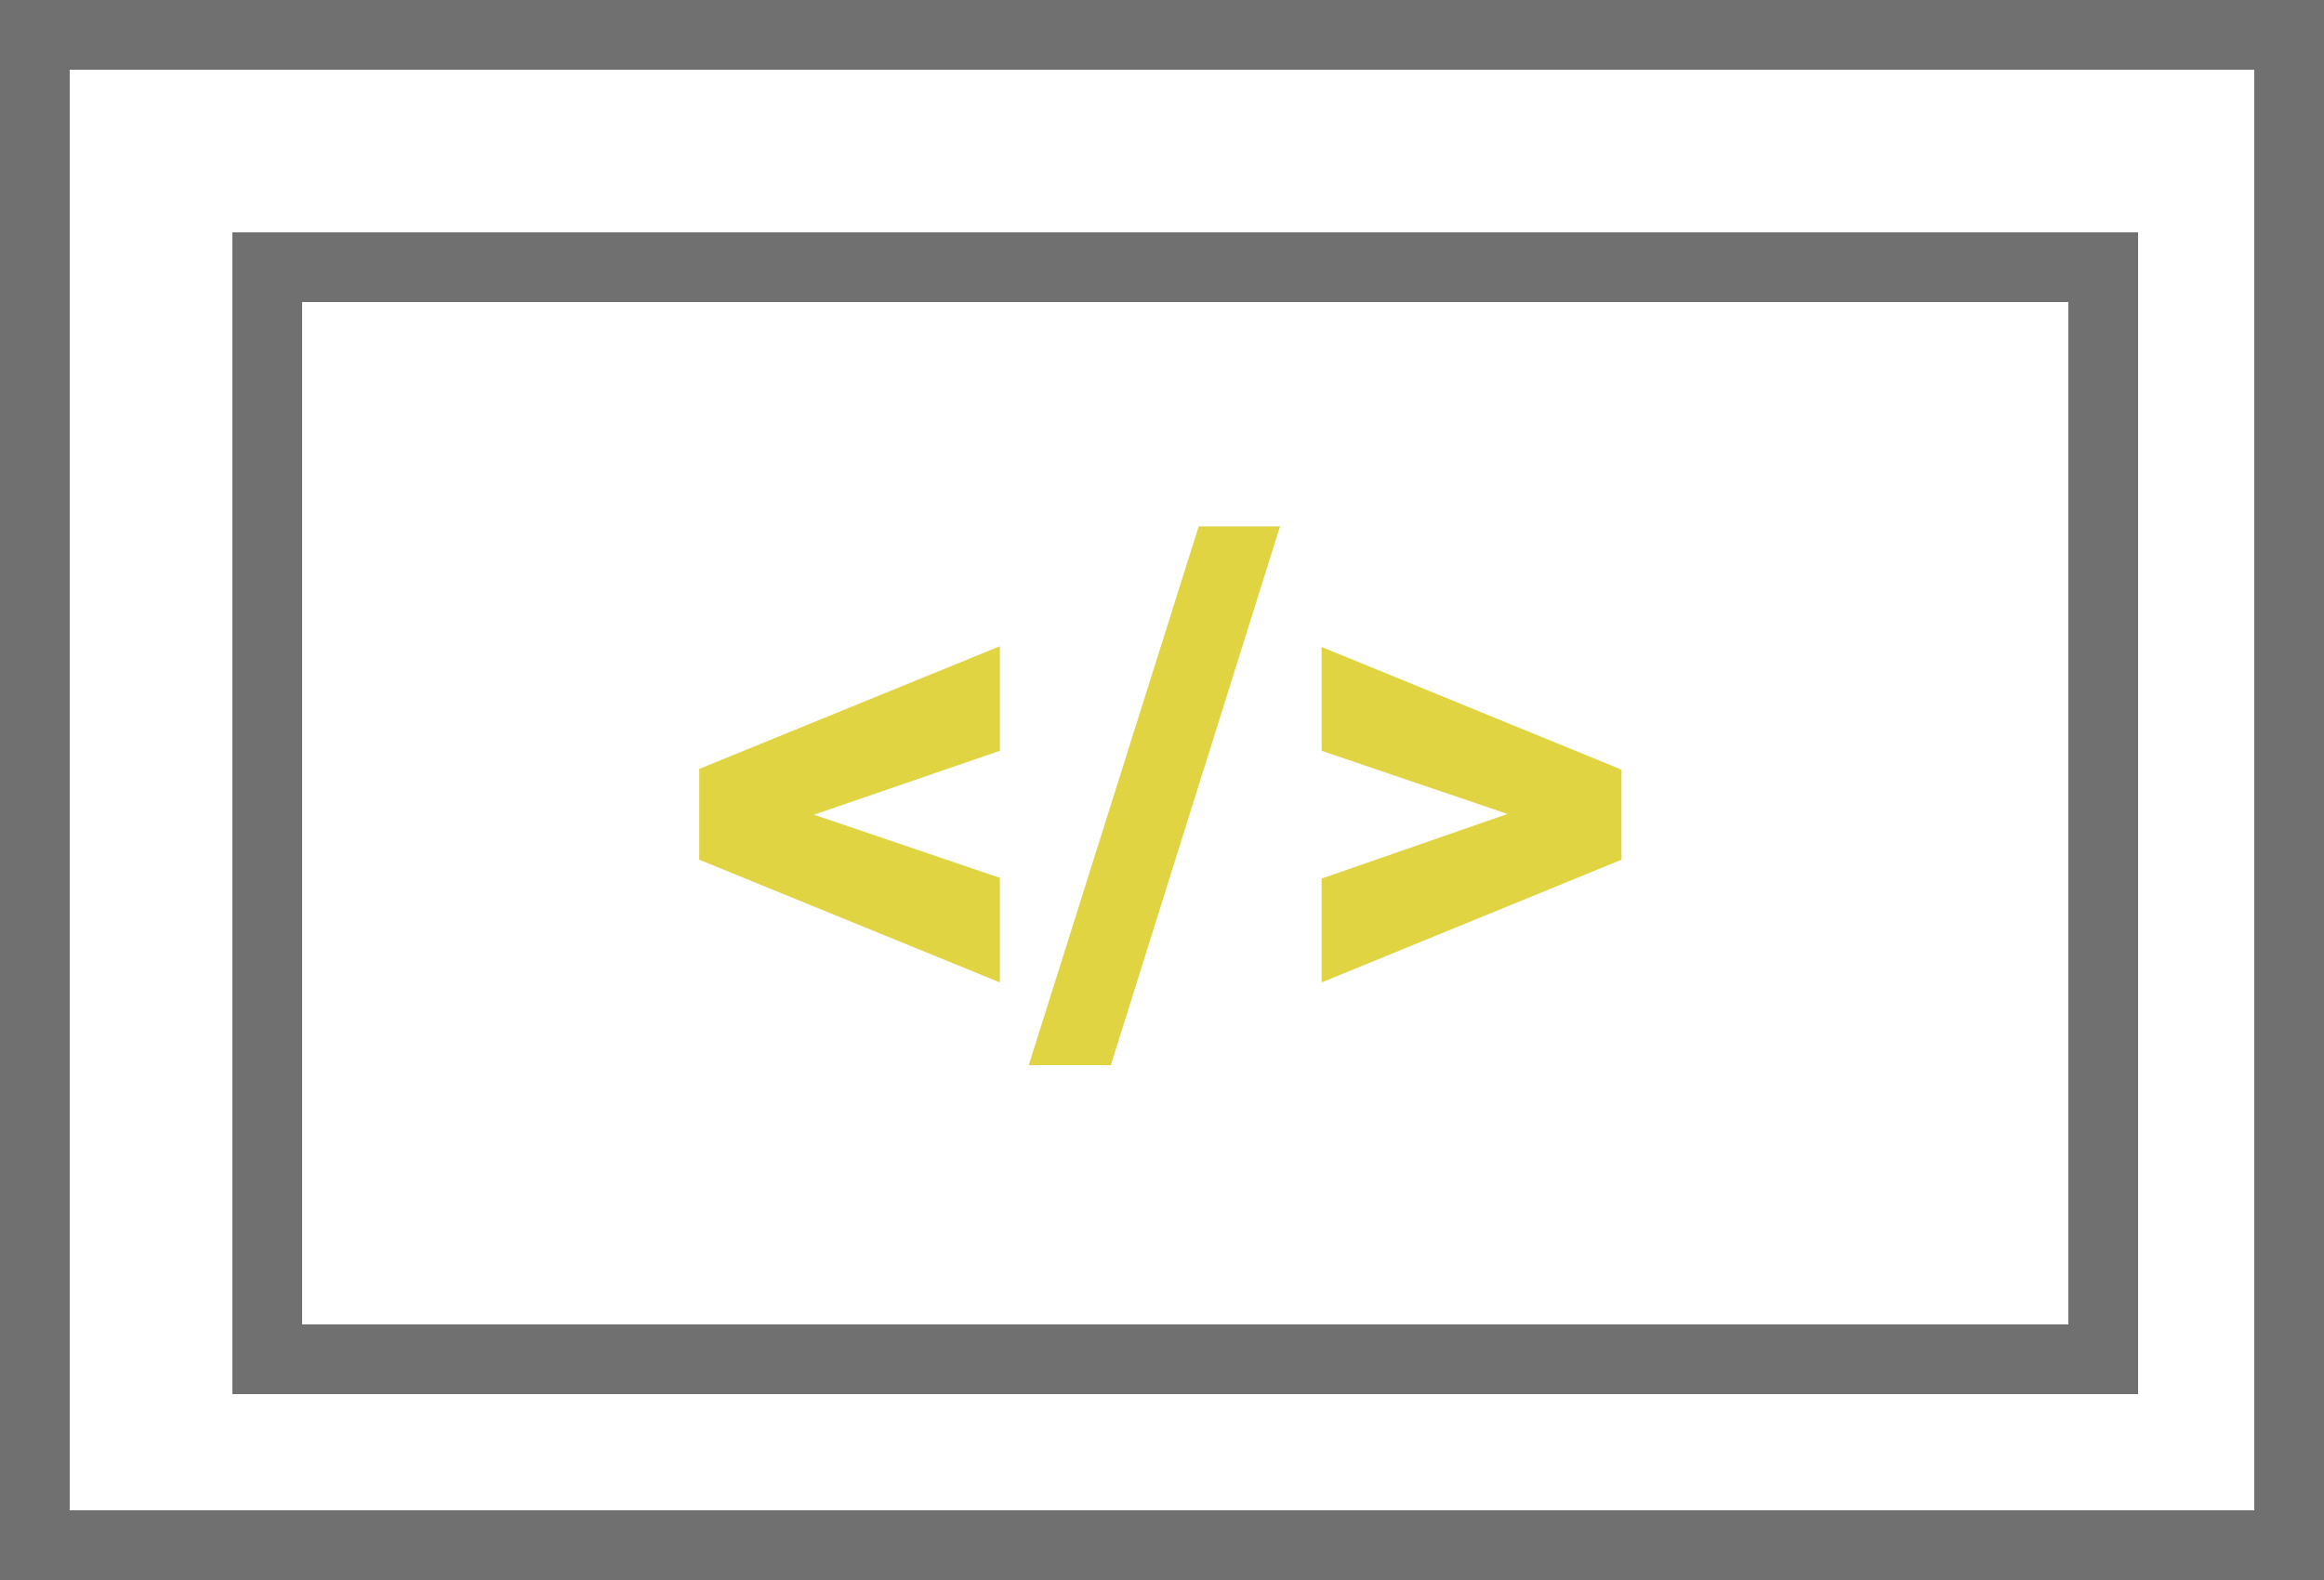
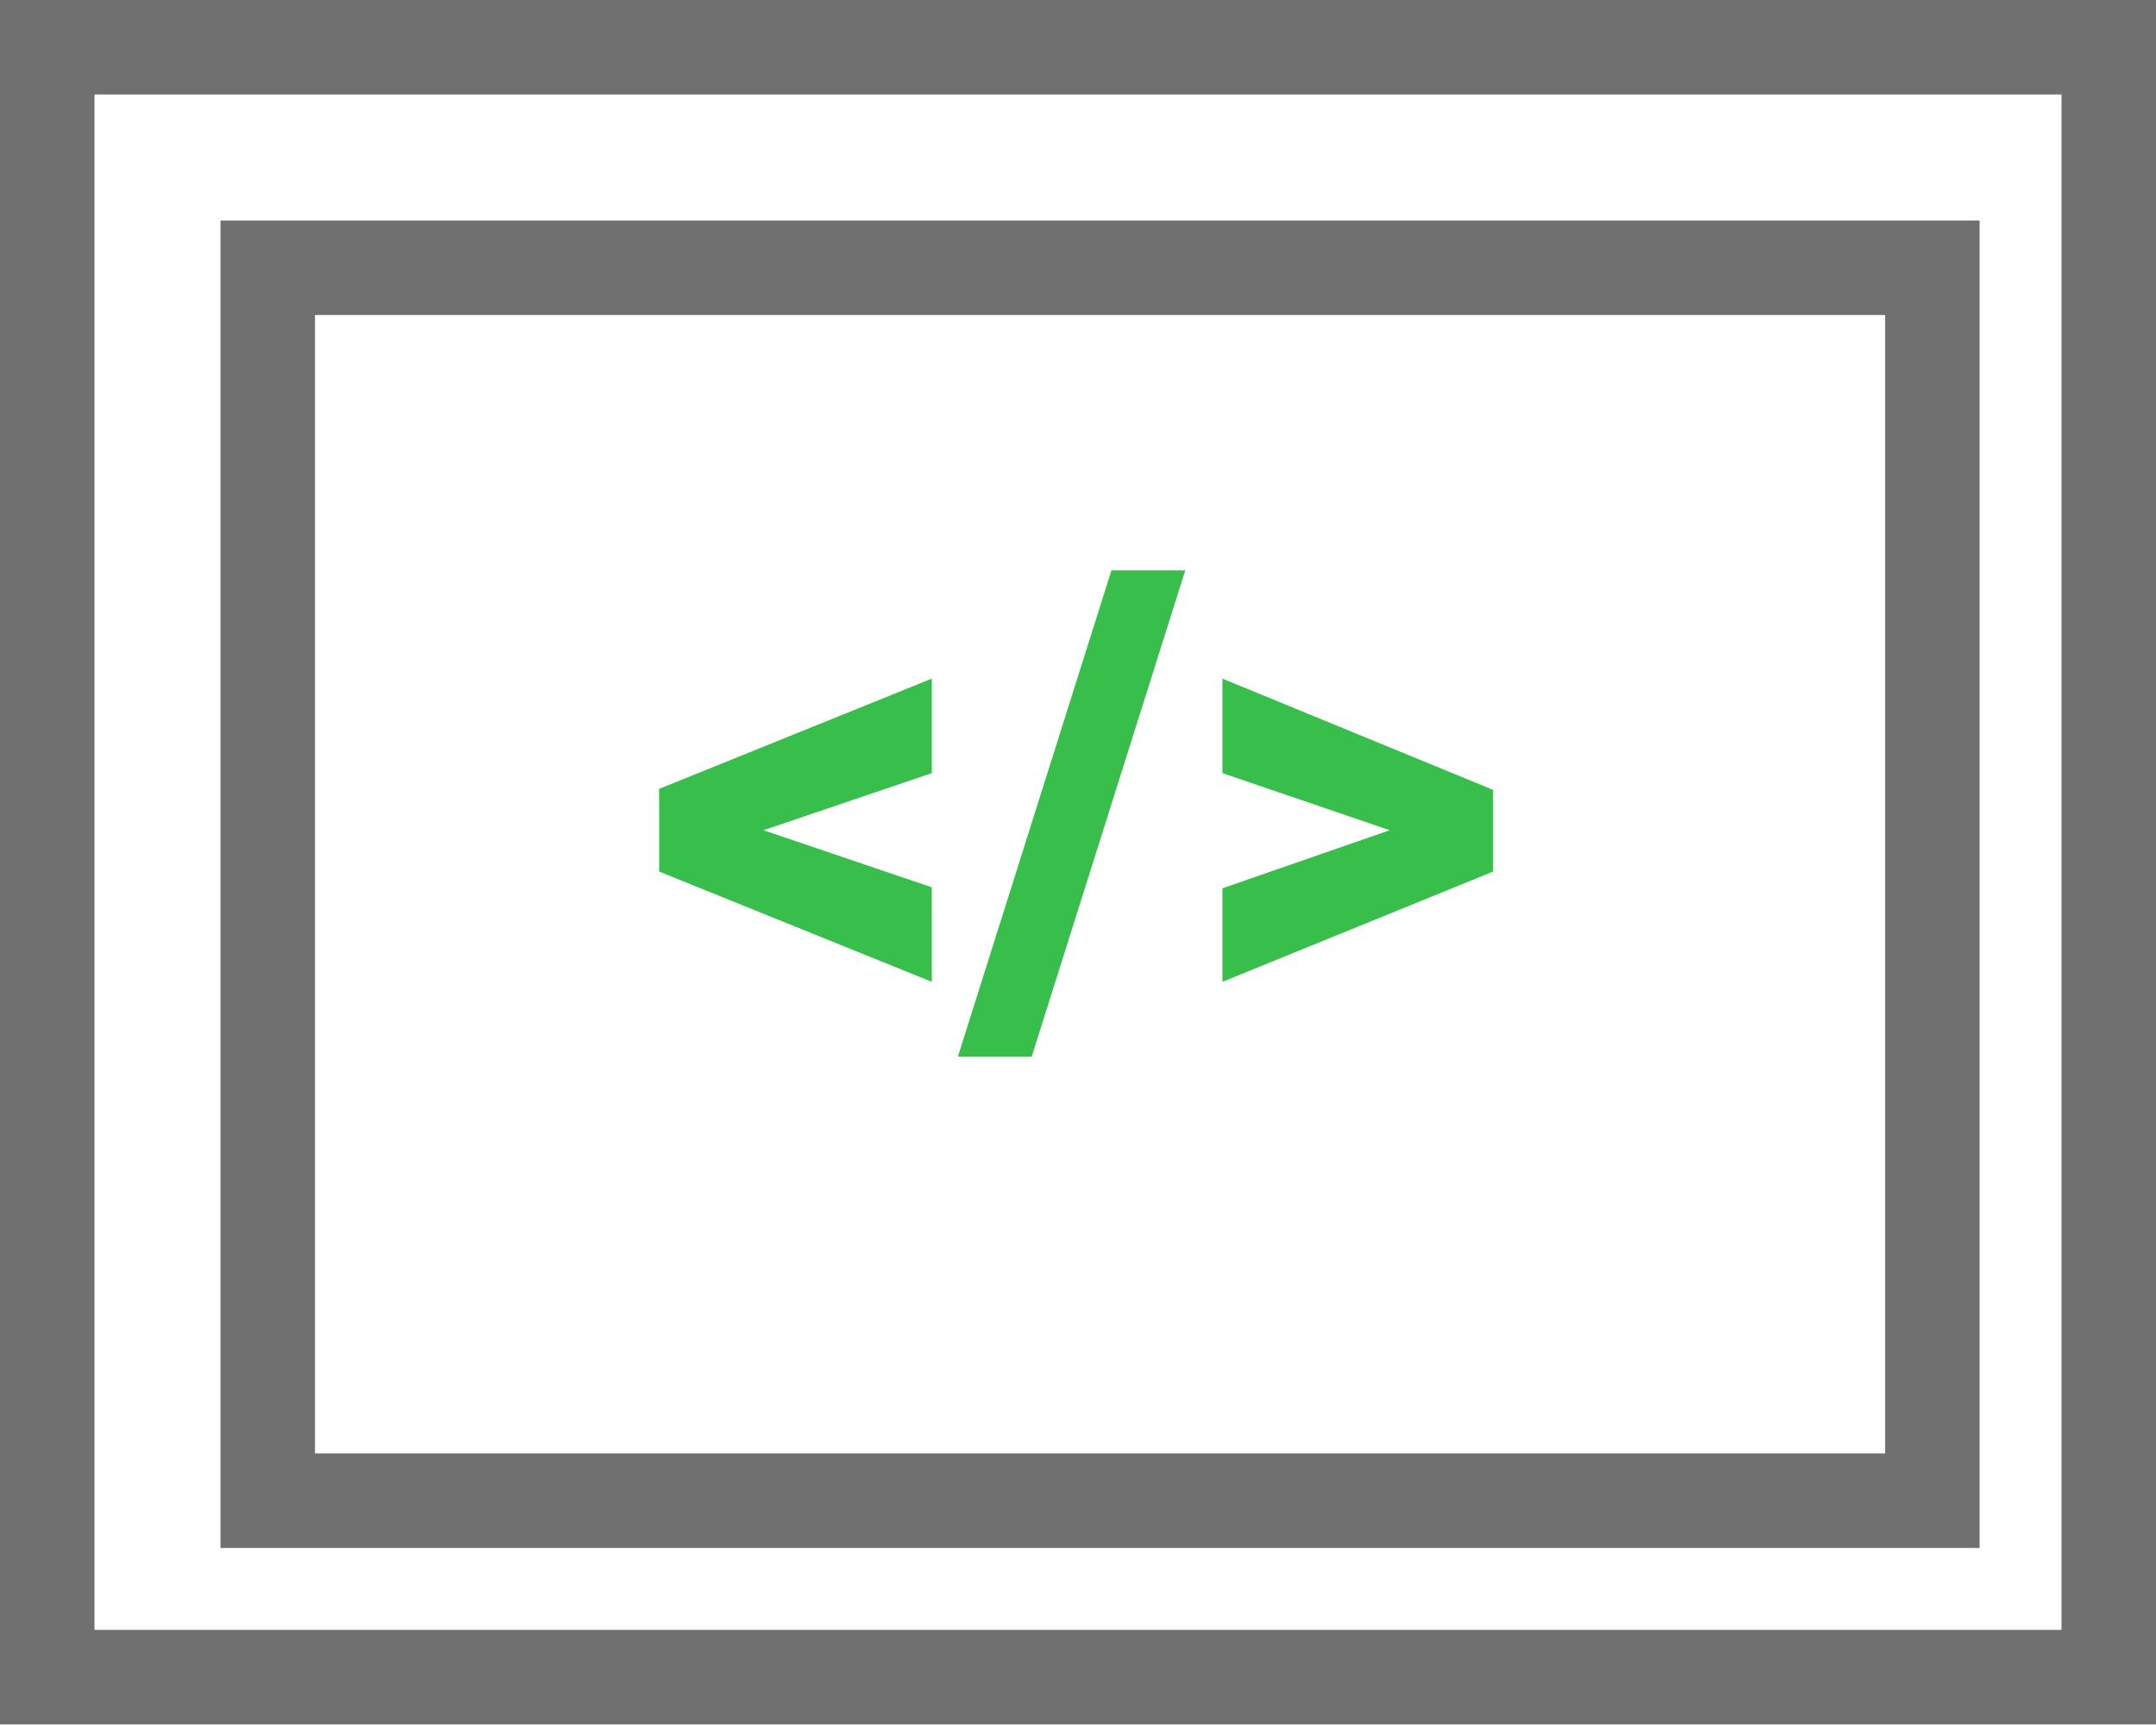
- <svg xmlns="http://www.w3.org/2000/svg" width="50" height="34" viewBox="0 0 50 34">
-   <g id="Group_2861" data-name="Group 2861" transform="translate(-421 -421)">
+ <svg xmlns="http://www.w3.org/2000/svg" width="34.225" height="27.37" viewBox="0 0 34.225 27.37">
+   <g id="Group_5591" data-name="Group 5591" transform="translate(-421 -421)">
    <g id="Rectangle_3153" data-name="Rectangle 3153" transform="translate(421 421)" fill="#fff" stroke="#707070" stroke-width="1.5">
-       <rect width="50" height="34" stroke="none" />
-       <rect x="0.75" y="0.75" width="48.5" height="32.5" fill="none" />
+       <rect width="34.225" height="27.37" stroke="none" />
+       <rect x="0.75" y="0.75" width="32.725" height="25.87" fill="none" />
    </g>
-     <g id="Rectangle_3154" data-name="Rectangle 3154" transform="translate(426 426)" fill="#fff" stroke="#707070" stroke-width="1.5">
-       <rect width="41" height="25" stroke="none" />
-       <rect x="0.75" y="0.75" width="39.5" height="23.5" fill="none" />
+     <g id="Rectangle_3154" data-name="Rectangle 3154" transform="translate(424.5 424.5)" fill="#fff" stroke="#707070" stroke-width="1.5">
+       <rect width="27.925" height="21.07" stroke="none" />
+       <rect x="0.75" y="0.75" width="26.425" height="19.57" fill="none" />
    </g>
-     <text id="_" data-name="&lt;/&gt;" transform="translate(446 443)" fill="#e0d443" font-size="15" font-family="Roboto-Black, Roboto" font-weight="800">
-       <tspan x="-10.302" y="0">&lt;/&gt;</tspan>
+     <text id="_" data-name="&lt;/&gt;" transform="translate(438.112 437.162)" fill="#37be4b" font-size="10" font-family="Roboto-Black, Roboto" font-weight="800">
+       <tspan x="-6.868" y="0">&lt;/&gt;</tspan>
    </text>
  </g>
</svg>
